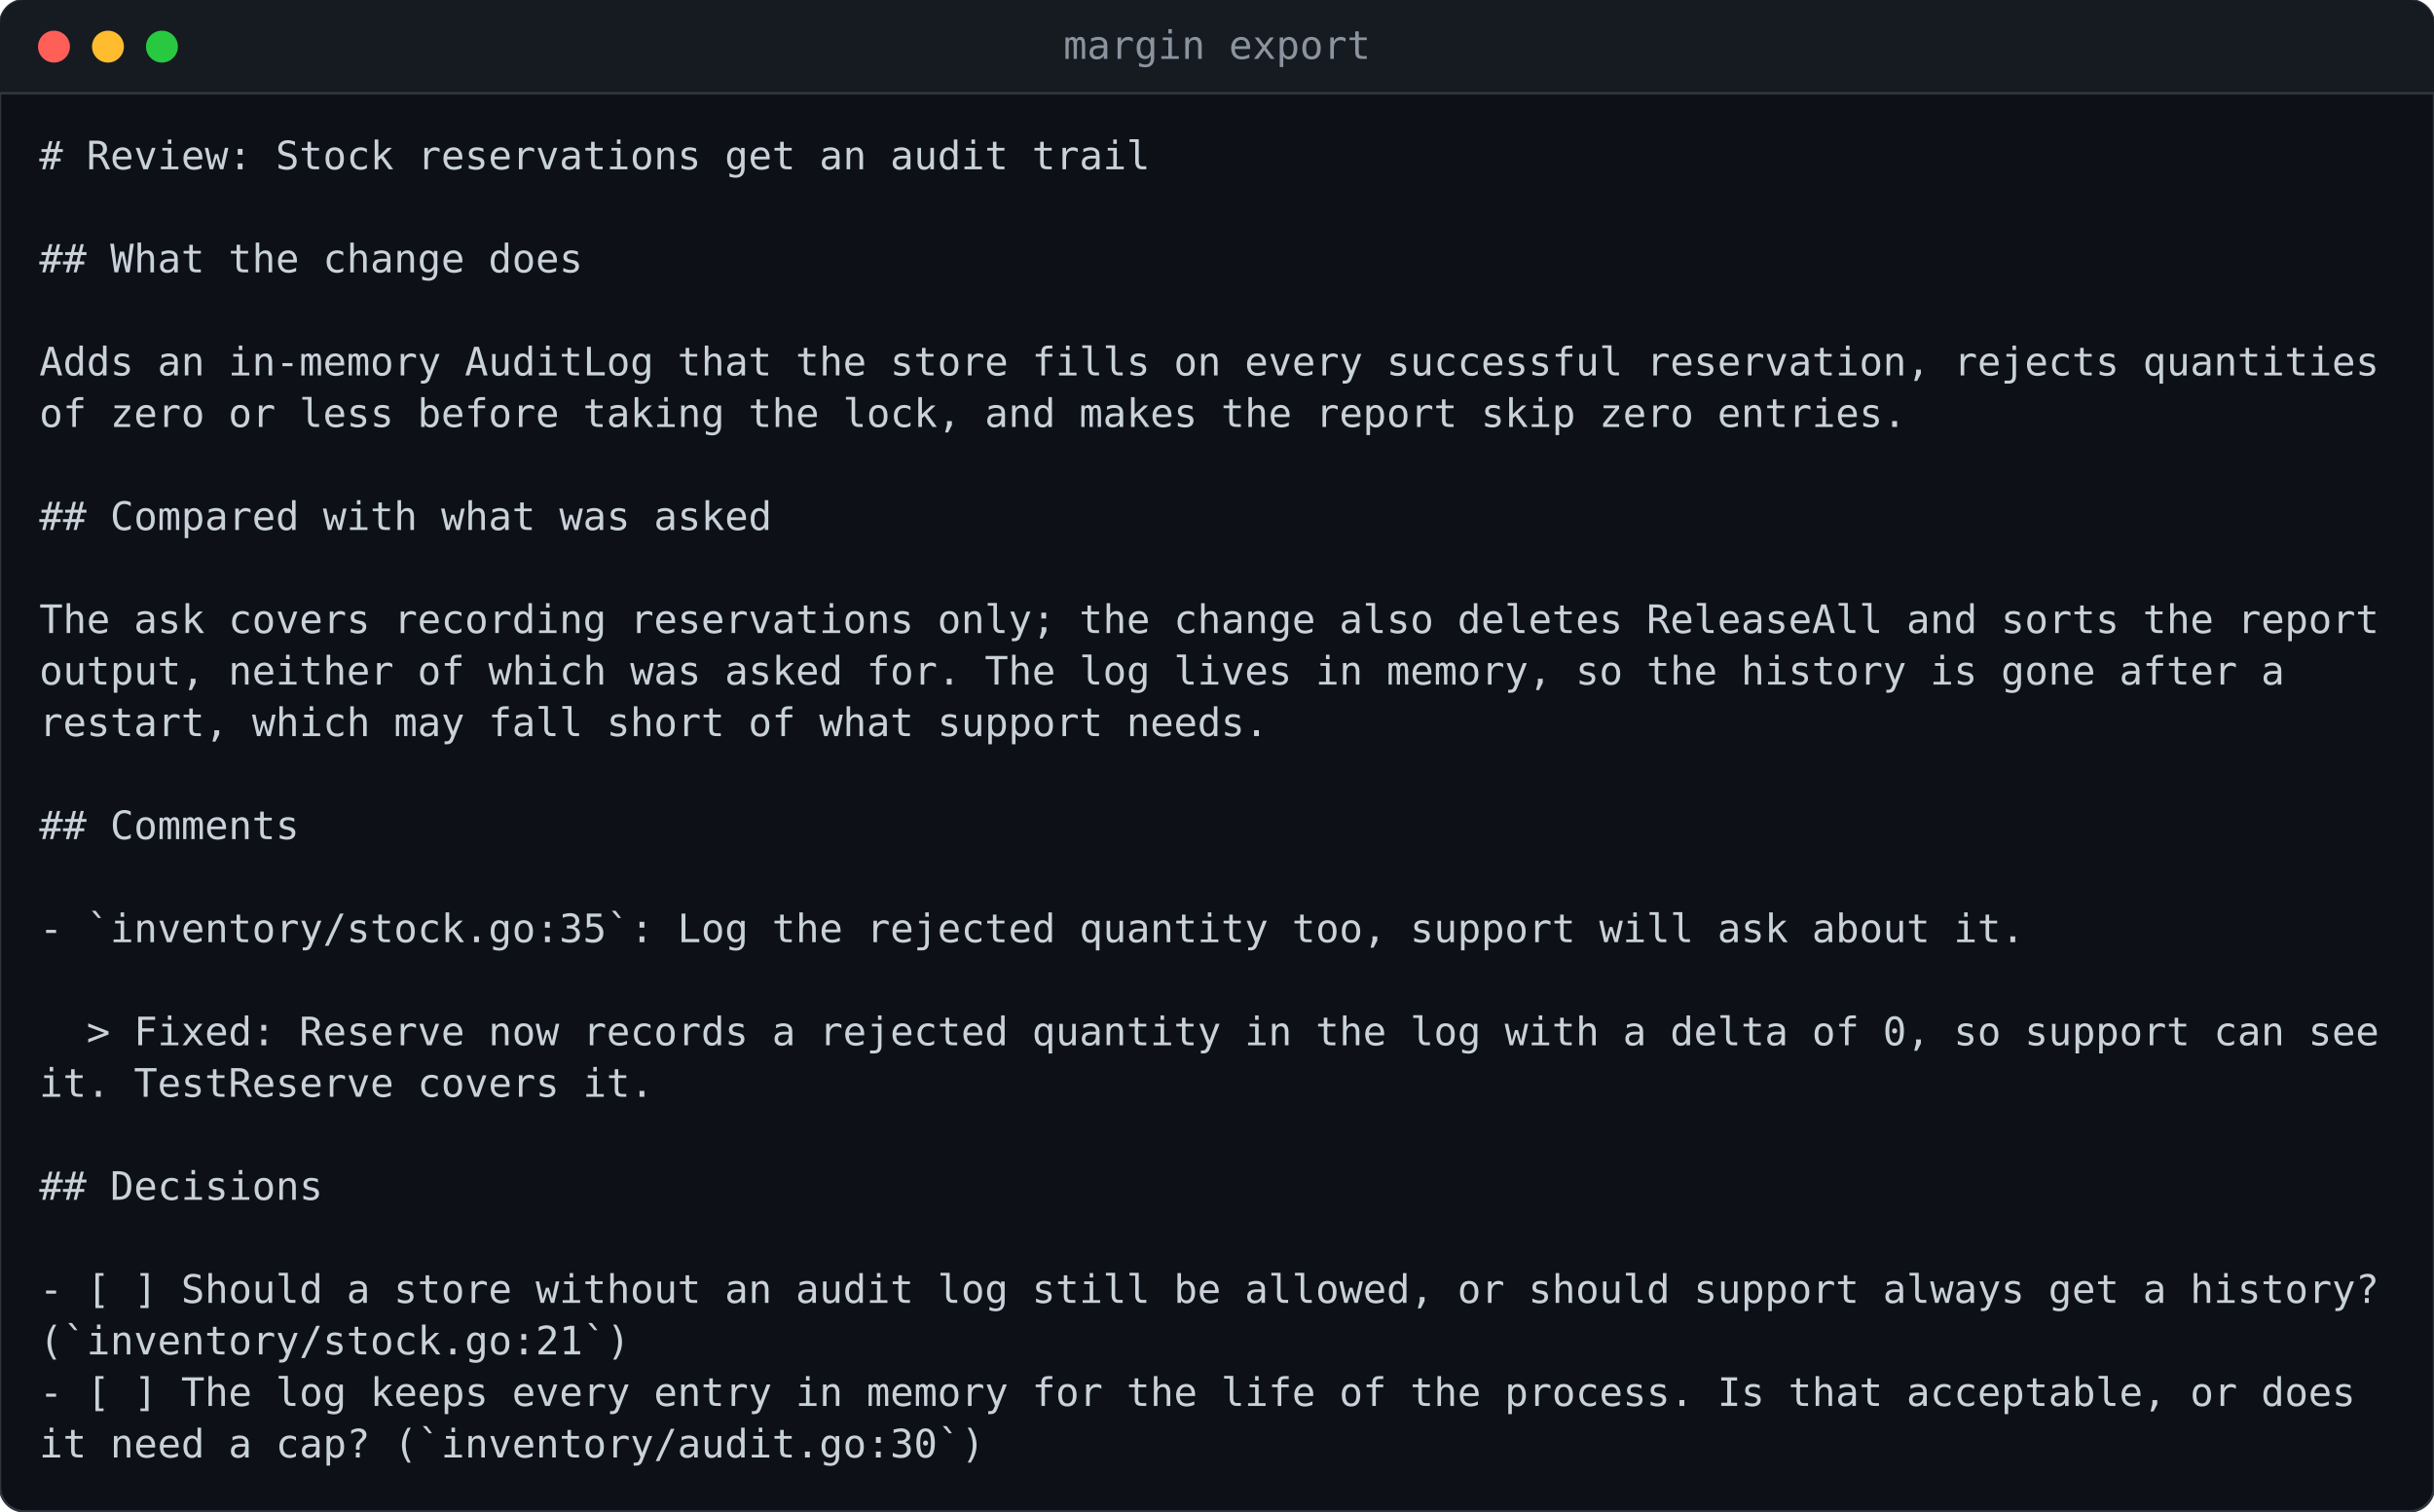
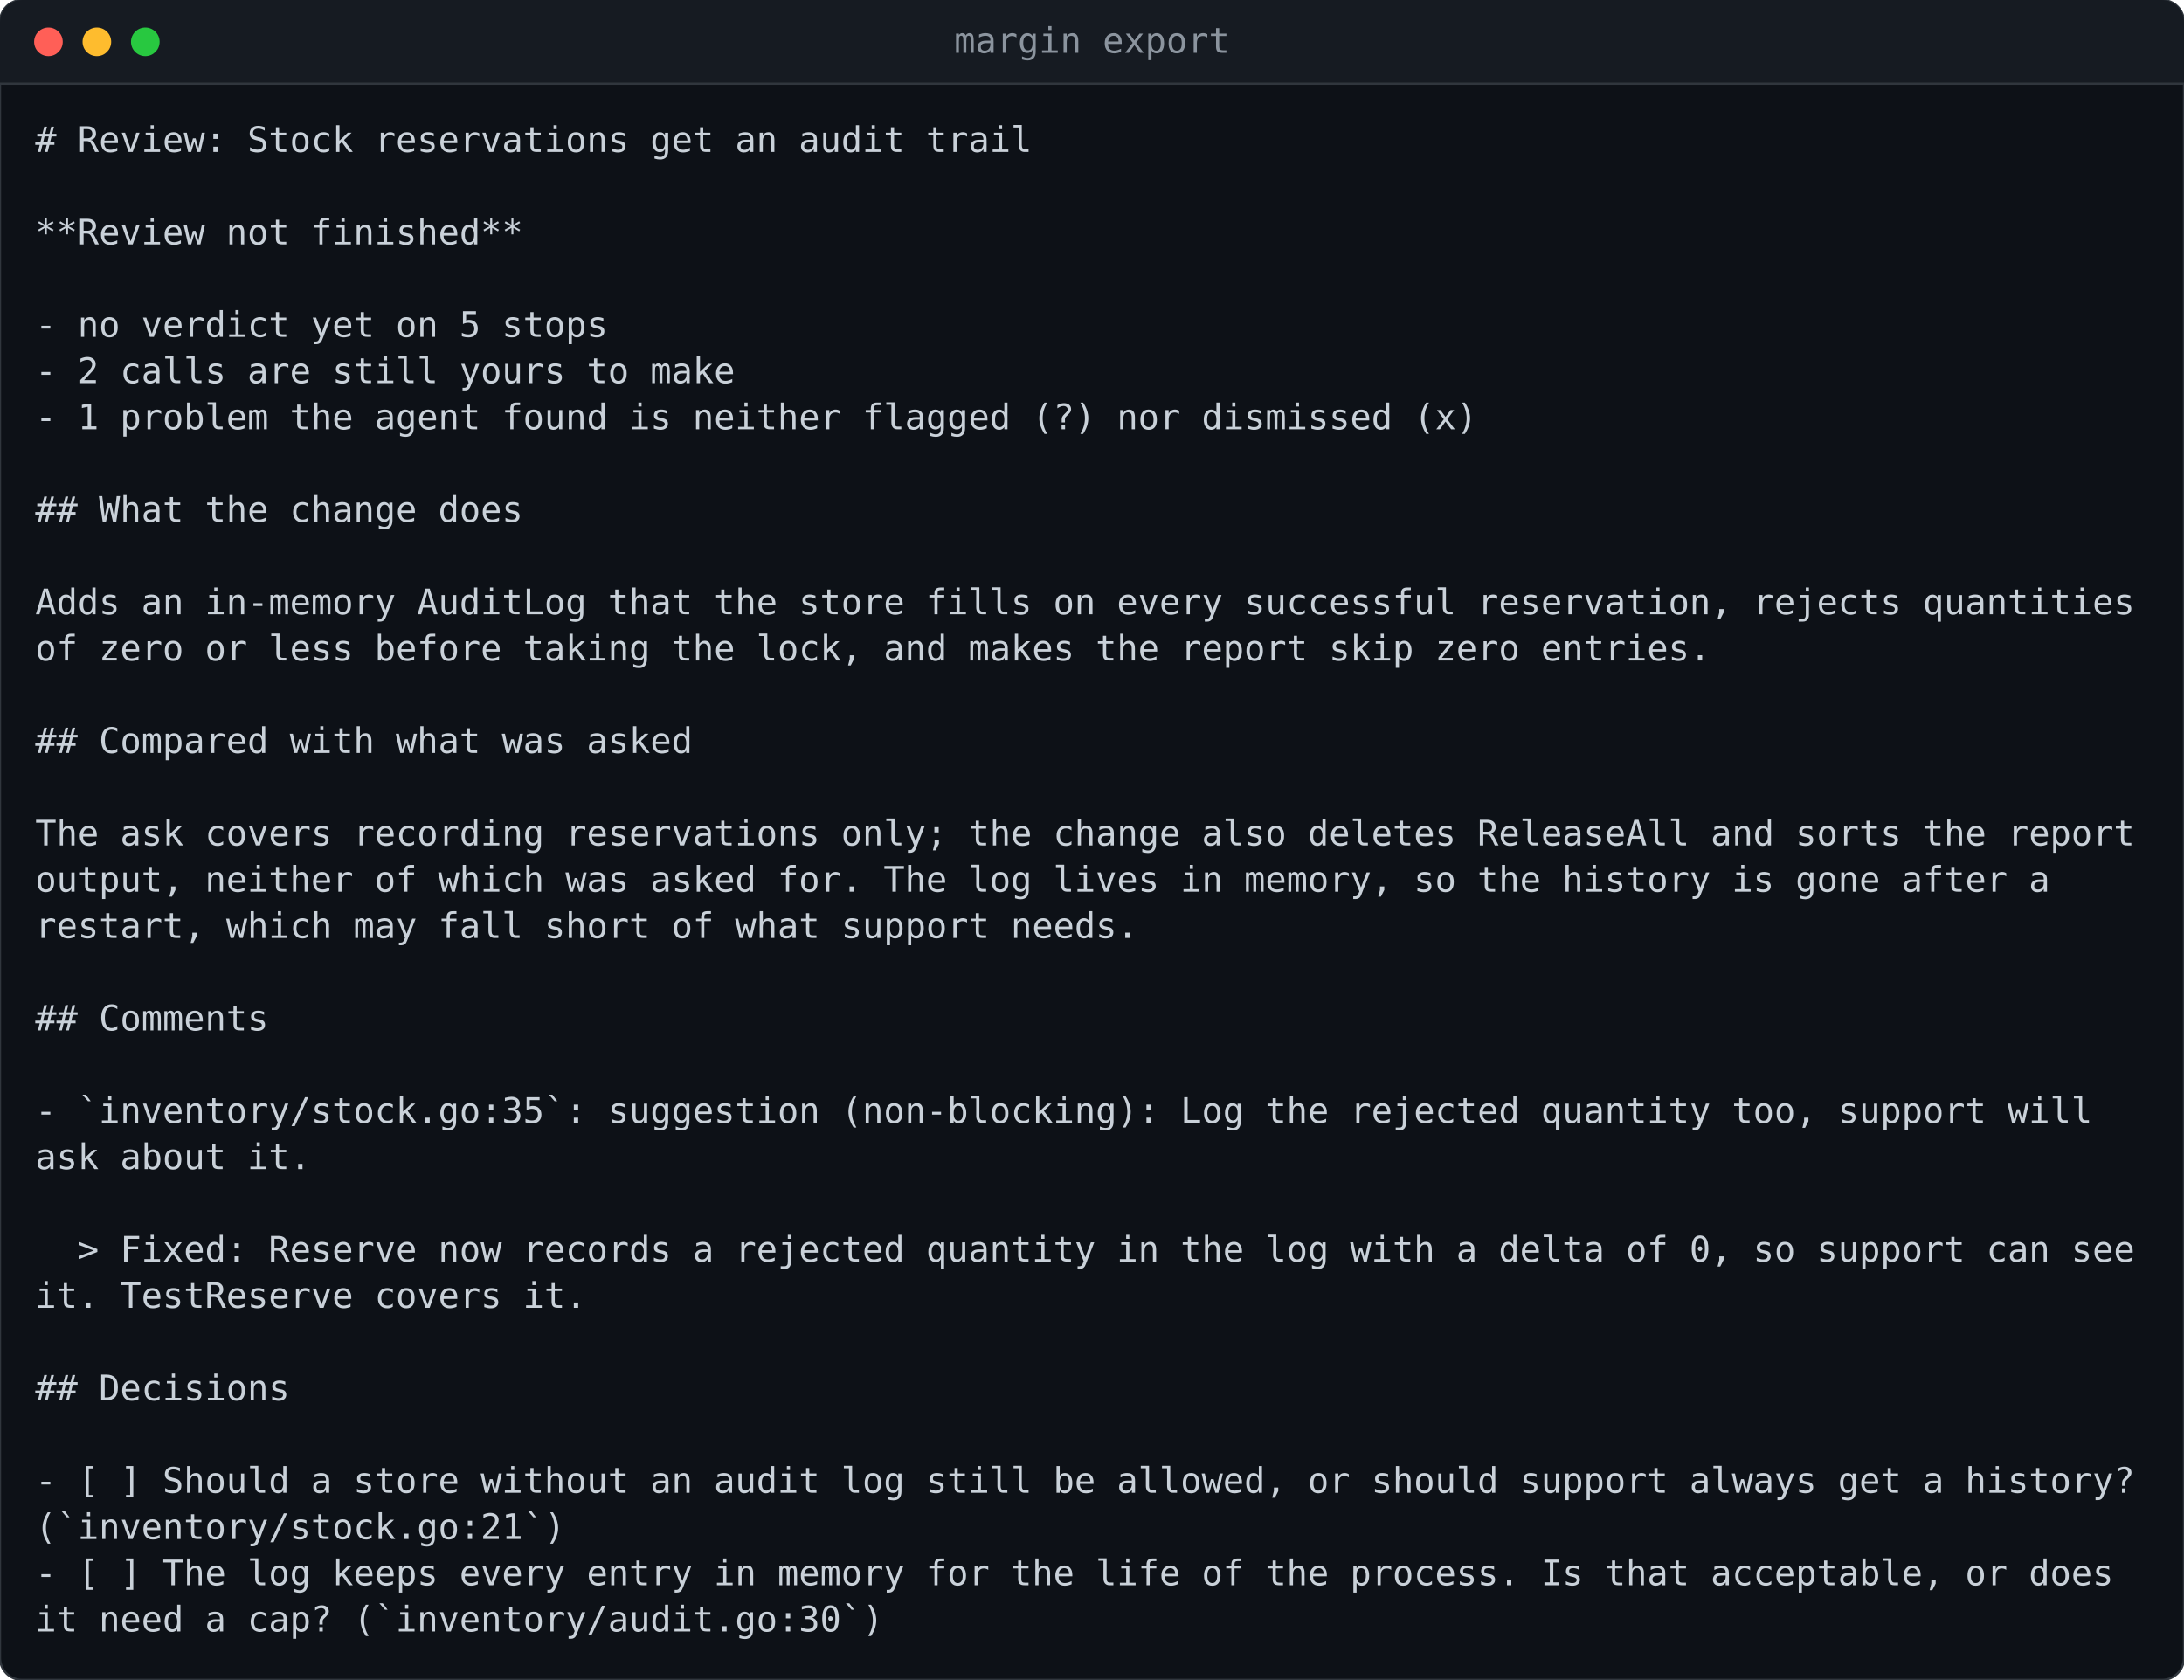
- <svg xmlns="http://www.w3.org/2000/svg" xml:space="preserve" width="992" height="616" viewBox="0 0 992 616">
+ <svg xmlns="http://www.w3.org/2000/svg" xml:space="preserve" width="992" height="763" viewBox="0 0 992 763">
  <style>text{font-family:"JetBrains Mono","SF Mono",Menlo,Consolas,"DejaVu Sans Mono",monospace;font-size:16px;white-space:pre}</style>
-   <rect width="992" height="616" rx="10" fill="#0d1117" stroke="#30363d" />
+   <rect width="992" height="763" rx="10" fill="#0d1117" stroke="#30363d" />
  <rect width="992" height="38" rx="10" fill="#161b22" />
  <rect y="28" width="992" height="10" fill="#161b22" />
  <line x1="0" y1="38" x2="992" y2="38" stroke="#30363d" />
  <circle cx="22" cy="19.0" r="6.5" fill="#ff5f57" />
  <circle cx="44" cy="19.0" r="6.5" fill="#febc2e" />
  <circle cx="66" cy="19.0" r="6.5" fill="#28c840" />
  <text x="496.0" y="24.0" text-anchor="middle" fill="#8b949e">margin export</text>
  <text x="16.0" y="69" textLength="451.2" lengthAdjust="spacingAndGlyphs" fill="#c9d1d9"># Review: Stock reservations get an audit trail</text>
-   <text x="16.0" y="111" textLength="220.8" lengthAdjust="spacingAndGlyphs" fill="#c9d1d9">## What the change does</text>
-   <text x="16.0" y="153" textLength="960.0" lengthAdjust="spacingAndGlyphs" fill="#c9d1d9">Adds an in-memory AuditLog that the store fills on every successful reservation, rejects quantities </text>
-   <text x="16.0" y="174" textLength="758.4" lengthAdjust="spacingAndGlyphs" fill="#c9d1d9">of zero or less before taking the lock, and makes the report skip zero entries.</text>
-   <text x="16.0" y="216" textLength="297.6" lengthAdjust="spacingAndGlyphs" fill="#c9d1d9">## Compared with what was asked</text>
-   <text x="16.0" y="258" textLength="960.0" lengthAdjust="spacingAndGlyphs" fill="#c9d1d9">The ask covers recording reservations only; the change also deletes ReleaseAll and sorts the report </text>
-   <text x="16.0" y="279" textLength="921.6" lengthAdjust="spacingAndGlyphs" fill="#c9d1d9">output, neither of which was asked for. The log lives in memory, so the history is gone after a </text>
-   <text x="16.0" y="300" textLength="499.2" lengthAdjust="spacingAndGlyphs" fill="#c9d1d9">restart, which may fall short of what support needs.</text>
-   <text x="16.0" y="342" textLength="105.6" lengthAdjust="spacingAndGlyphs" fill="#c9d1d9">## Comments</text>
-   <text x="16.0" y="384" textLength="806.4" lengthAdjust="spacingAndGlyphs" fill="#c9d1d9">- `inventory/stock.go:35`: Log the rejected quantity too, support will ask about it.</text>
-   <text x="16.0" y="426" textLength="960.0" lengthAdjust="spacingAndGlyphs" fill="#c9d1d9">  &gt; Fixed: Reserve now records a rejected quantity in the log with a delta of 0, so support can see </text>
-   <text x="16.0" y="447" textLength="249.6" lengthAdjust="spacingAndGlyphs" fill="#c9d1d9">it. TestReserve covers it.</text>
-   <text x="16.0" y="489" textLength="115.2" lengthAdjust="spacingAndGlyphs" fill="#c9d1d9">## Decisions</text>
-   <text x="16.0" y="531" textLength="960.0" lengthAdjust="spacingAndGlyphs" fill="#c9d1d9">- [ ] Should a store without an audit log still be allowed, or should support always get a history? </text>
-   <text x="16.0" y="552" textLength="240.0" lengthAdjust="spacingAndGlyphs" fill="#c9d1d9">(`inventory/stock.go:21`)</text>
-   <text x="16.0" y="573" textLength="950.4" lengthAdjust="spacingAndGlyphs" fill="#c9d1d9">- [ ] The log keeps every entry in memory for the life of the process. Is that acceptable, or does </text>
-   <text x="16.0" y="594" textLength="384.0" lengthAdjust="spacingAndGlyphs" fill="#c9d1d9">it need a cap? (`inventory/audit.go:30`)</text>
+   <text x="16.0" y="111" textLength="220.8" lengthAdjust="spacingAndGlyphs" fill="#c9d1d9">**Review not finished**</text>
+   <text x="16.0" y="153" textLength="259.2" lengthAdjust="spacingAndGlyphs" fill="#c9d1d9">- no verdict yet on 5 stops</text>
+   <text x="16.0" y="174" textLength="316.8" lengthAdjust="spacingAndGlyphs" fill="#c9d1d9">- 2 calls are still yours to make</text>
+   <text x="16.0" y="195" textLength="652.8" lengthAdjust="spacingAndGlyphs" fill="#c9d1d9">- 1 problem the agent found is neither flagged (?) nor dismissed (x)</text>
+   <text x="16.0" y="237" textLength="220.8" lengthAdjust="spacingAndGlyphs" fill="#c9d1d9">## What the change does</text>
+   <text x="16.0" y="279" textLength="960.0" lengthAdjust="spacingAndGlyphs" fill="#c9d1d9">Adds an in-memory AuditLog that the store fills on every successful reservation, rejects quantities </text>
+   <text x="16.0" y="300" textLength="758.4" lengthAdjust="spacingAndGlyphs" fill="#c9d1d9">of zero or less before taking the lock, and makes the report skip zero entries.</text>
+   <text x="16.0" y="342" textLength="297.6" lengthAdjust="spacingAndGlyphs" fill="#c9d1d9">## Compared with what was asked</text>
+   <text x="16.0" y="384" textLength="960.0" lengthAdjust="spacingAndGlyphs" fill="#c9d1d9">The ask covers recording reservations only; the change also deletes ReleaseAll and sorts the report </text>
+   <text x="16.0" y="405" textLength="921.6" lengthAdjust="spacingAndGlyphs" fill="#c9d1d9">output, neither of which was asked for. The log lives in memory, so the history is gone after a </text>
+   <text x="16.0" y="426" textLength="499.2" lengthAdjust="spacingAndGlyphs" fill="#c9d1d9">restart, which may fall short of what support needs.</text>
+   <text x="16.0" y="468" textLength="105.6" lengthAdjust="spacingAndGlyphs" fill="#c9d1d9">## Comments</text>
+   <text x="16.0" y="510" textLength="940.8" lengthAdjust="spacingAndGlyphs" fill="#c9d1d9">- `inventory/stock.go:35`: suggestion (non-blocking): Log the rejected quantity too, support will </text>
+   <text x="16.0" y="531" textLength="124.8" lengthAdjust="spacingAndGlyphs" fill="#c9d1d9">ask about it.</text>
+   <text x="16.0" y="573" textLength="960.0" lengthAdjust="spacingAndGlyphs" fill="#c9d1d9">  &gt; Fixed: Reserve now records a rejected quantity in the log with a delta of 0, so support can see </text>
+   <text x="16.0" y="594" textLength="249.6" lengthAdjust="spacingAndGlyphs" fill="#c9d1d9">it. TestReserve covers it.</text>
+   <text x="16.0" y="636" textLength="115.2" lengthAdjust="spacingAndGlyphs" fill="#c9d1d9">## Decisions</text>
+   <text x="16.0" y="678" textLength="960.0" lengthAdjust="spacingAndGlyphs" fill="#c9d1d9">- [ ] Should a store without an audit log still be allowed, or should support always get a history? </text>
+   <text x="16.0" y="699" textLength="240.0" lengthAdjust="spacingAndGlyphs" fill="#c9d1d9">(`inventory/stock.go:21`)</text>
+   <text x="16.0" y="720" textLength="950.4" lengthAdjust="spacingAndGlyphs" fill="#c9d1d9">- [ ] The log keeps every entry in memory for the life of the process. Is that acceptable, or does </text>
+   <text x="16.0" y="741" textLength="384.0" lengthAdjust="spacingAndGlyphs" fill="#c9d1d9">it need a cap? (`inventory/audit.go:30`)</text>
</svg>
